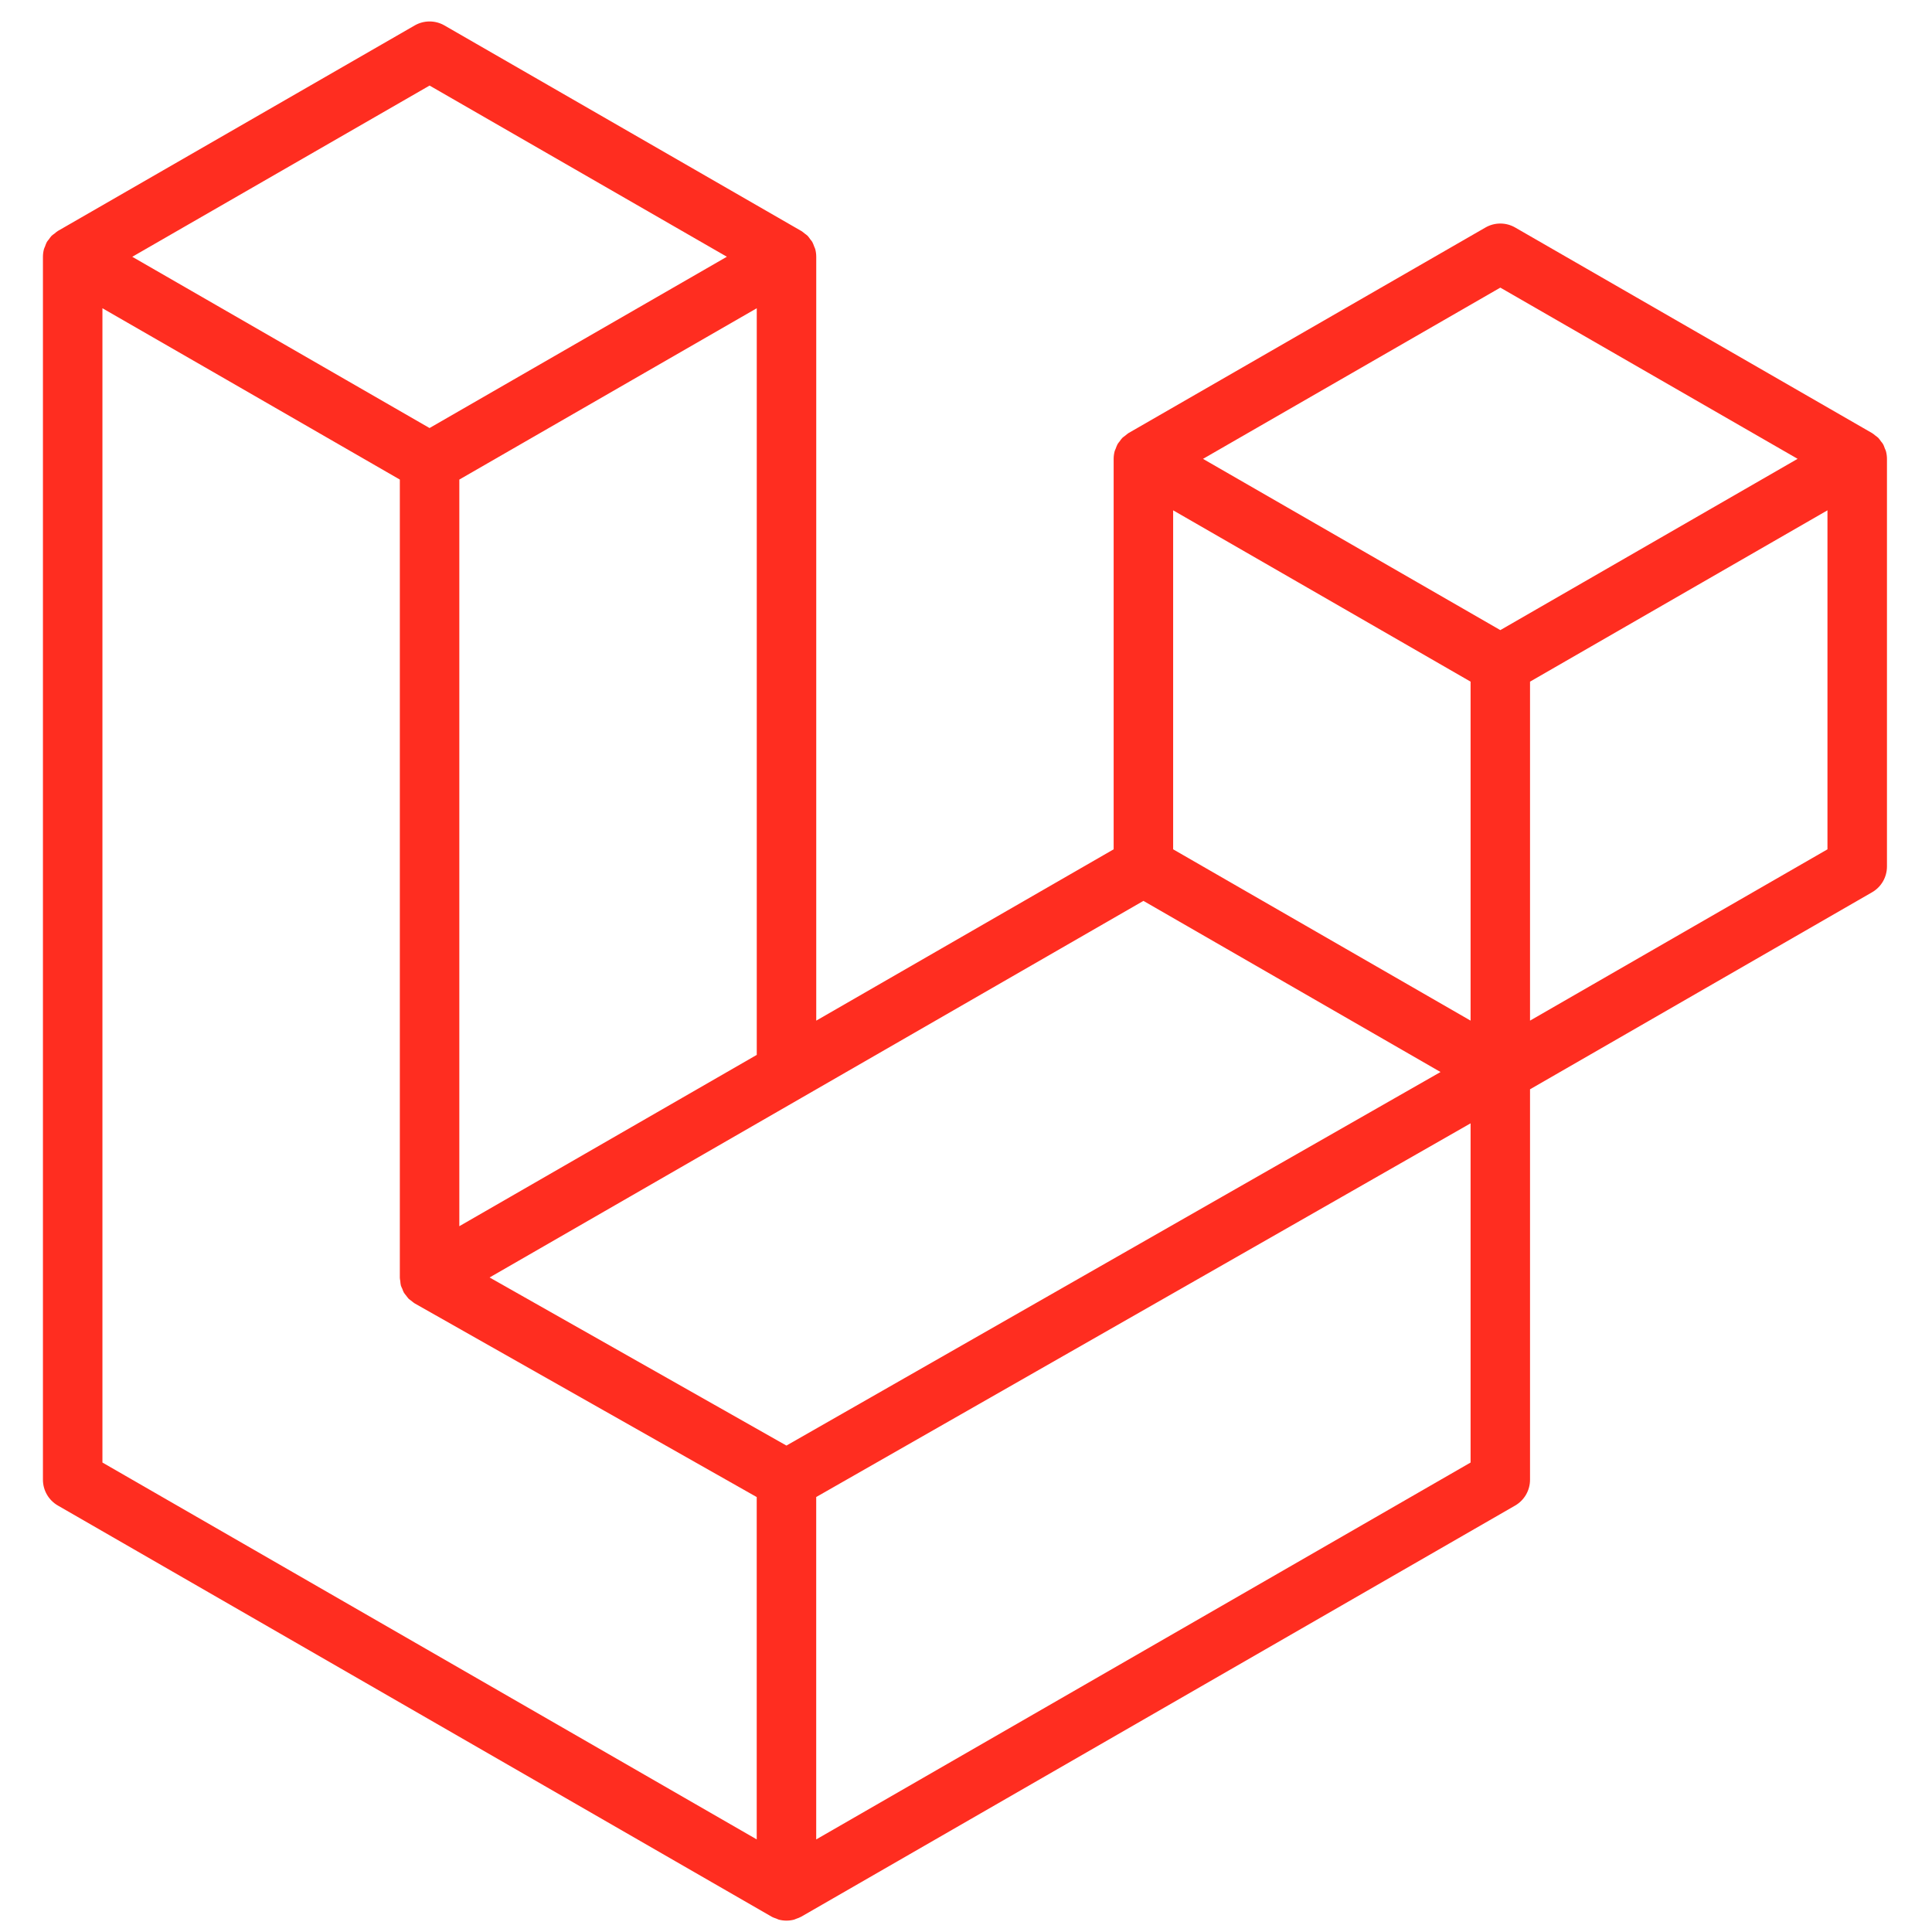
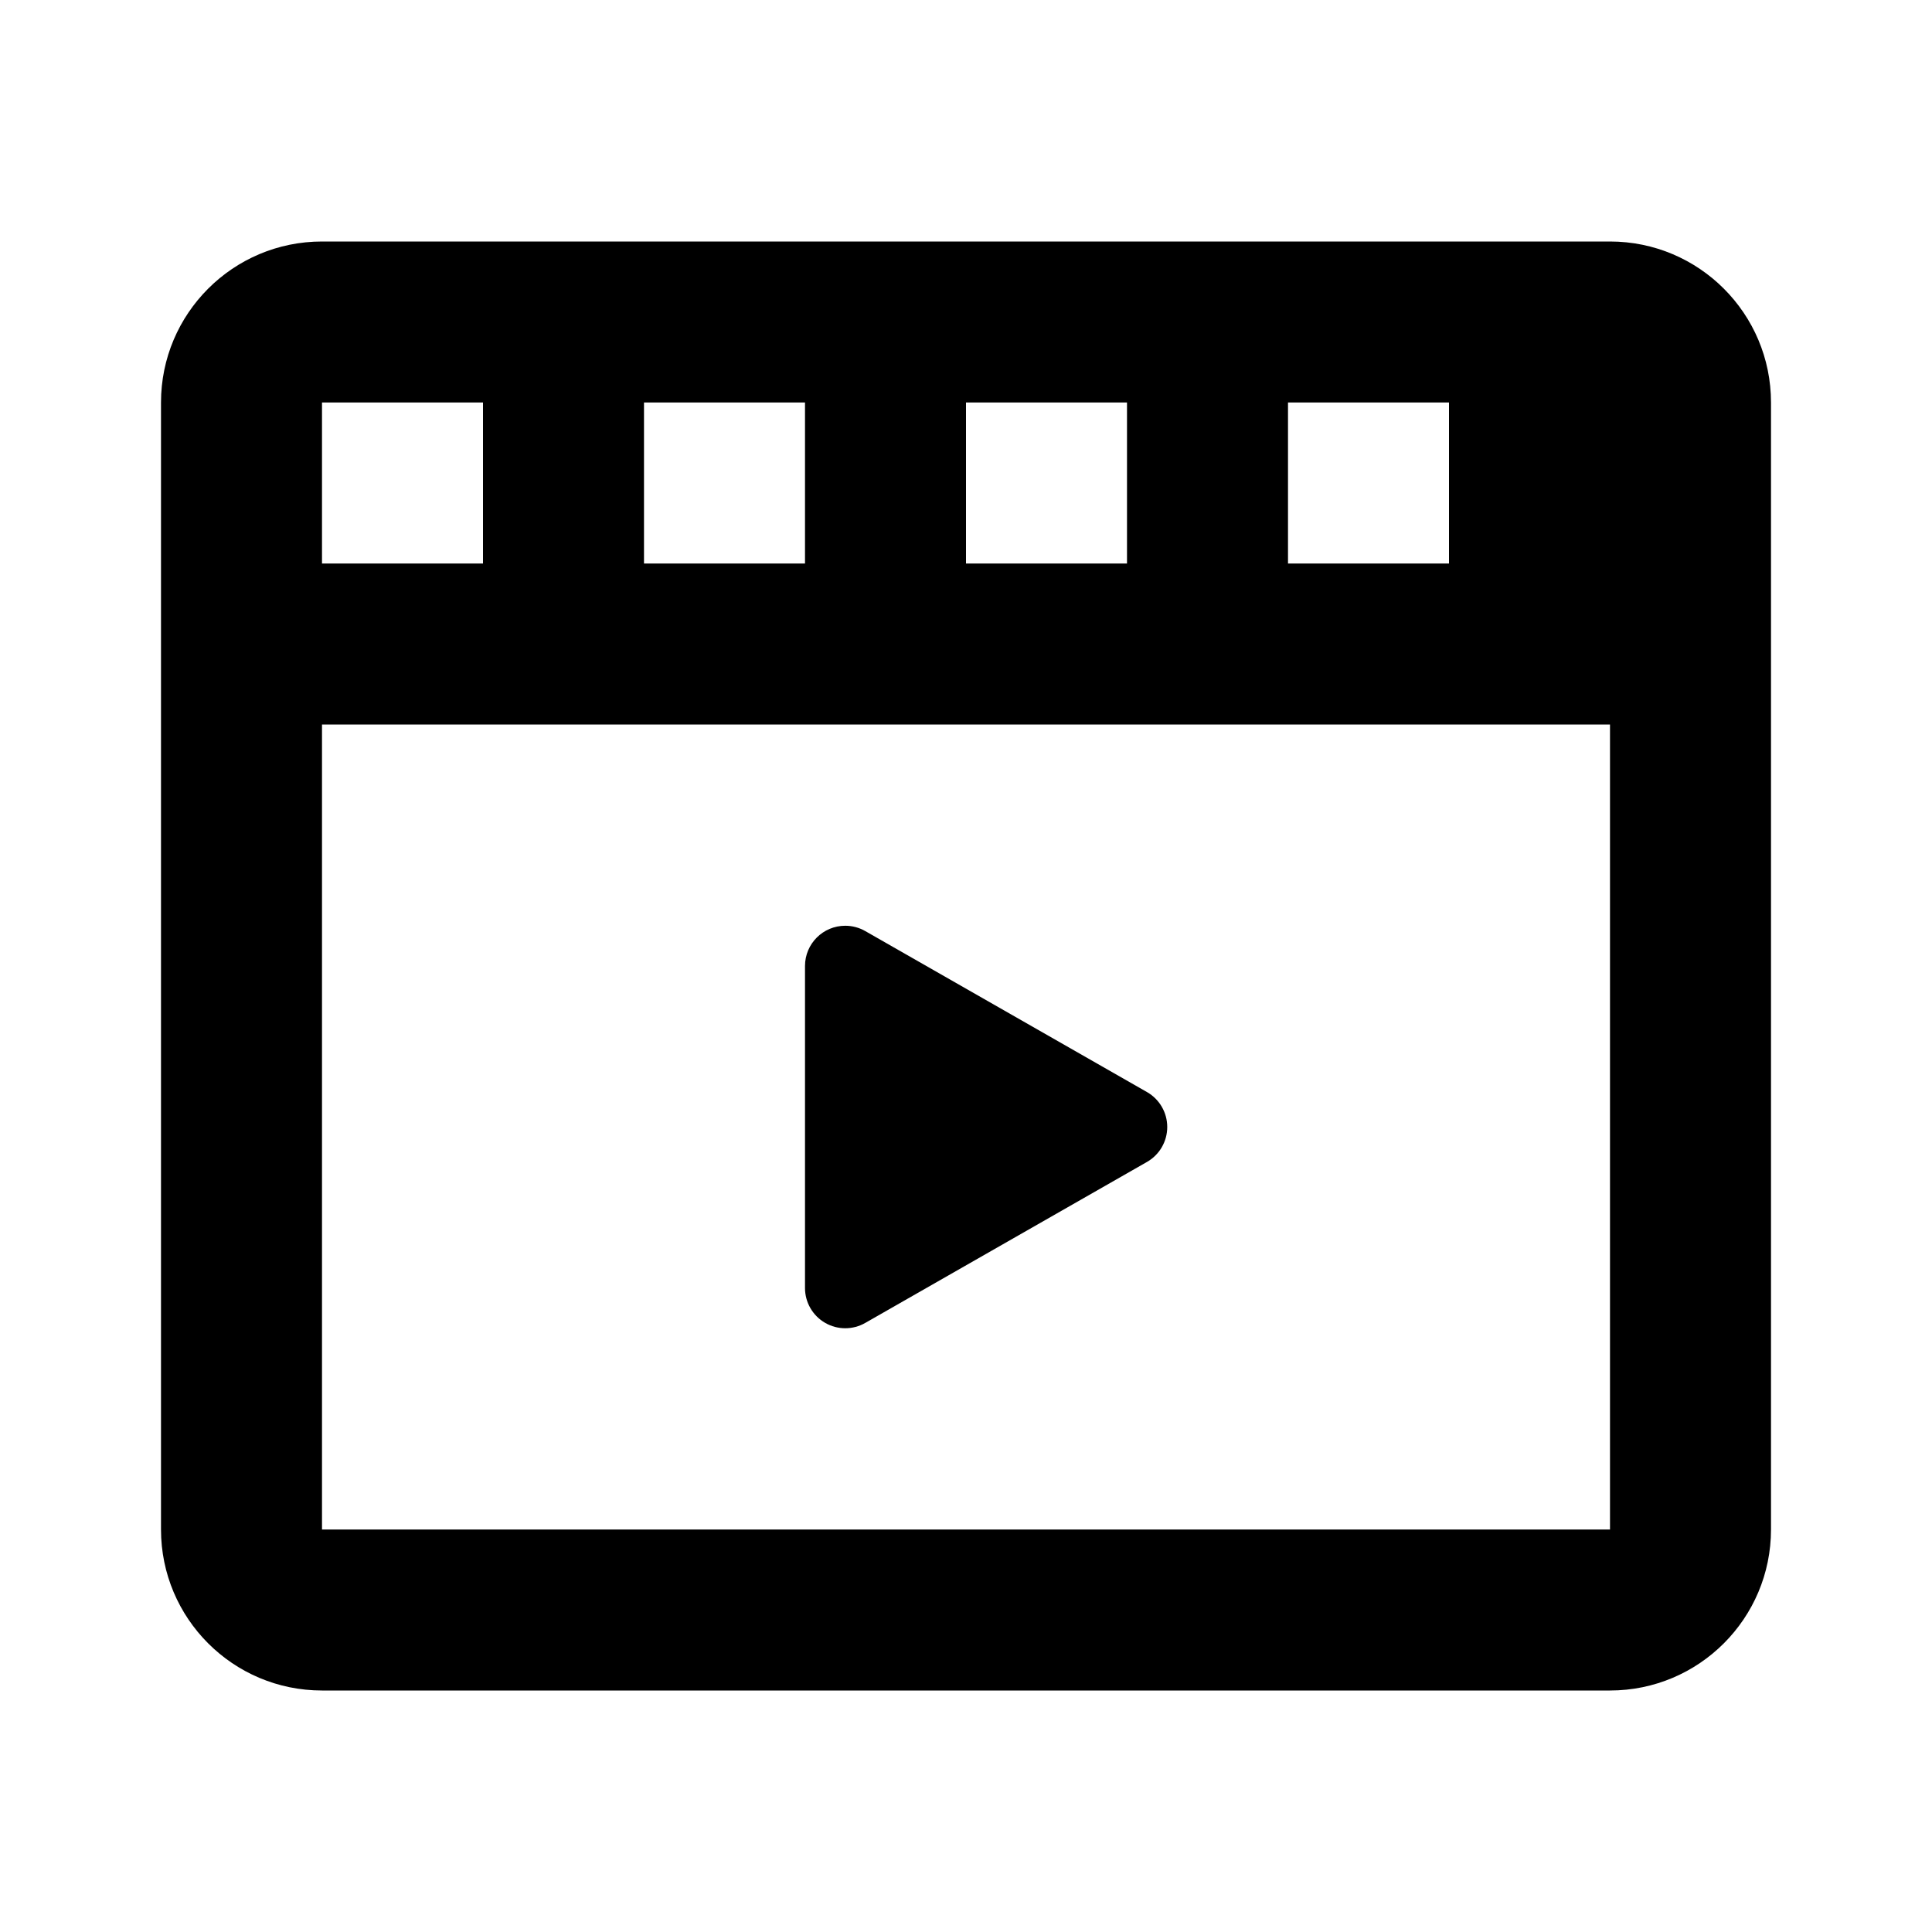
- <svg xmlns="http://www.w3.org/2000/svg" width="166" height="166" viewBox="0 0 166 166" fill="none">
-   <path fill-rule="evenodd" clip-rule="evenodd" d="M162.041 38.759C162.099 38.977 162.129 39.201 162.13 39.426V74.452C162.13 74.902 162.011 75.344 161.786 75.733C161.561 76.122 161.237 76.444 160.847 76.668L131.462 93.594V127.141C131.462 128.054 130.977 128.897 130.186 129.357L68.847 164.683C68.707 164.763 68.554 164.814 68.401 164.868C68.343 164.887 68.289 164.922 68.228 164.938C67.8 165.051 67.349 165.051 66.92 164.938C66.85 164.919 66.786 164.881 66.719 164.855C66.579 164.804 66.432 164.76 66.298 164.683L4.972 129.357C4.583 129.133 4.259 128.81 4.034 128.421C3.808 128.032 3.69 127.591 3.689 127.141L3.689 22.063C3.689 21.834 3.721 21.61 3.779 21.393C3.798 21.32 3.843 21.253 3.868 21.179C3.916 21.045 3.961 20.908 4.031 20.783C4.079 20.7 4.149 20.633 4.206 20.557C4.28 20.454 4.347 20.349 4.433 20.26C4.506 20.186 4.602 20.132 4.685 20.068C4.778 19.992 4.861 19.909 4.966 19.848L35.633 2.185C36.022 1.961 36.462 1.844 36.91 1.844C37.358 1.844 37.798 1.961 38.186 2.185L68.851 19.848H68.857C68.959 19.912 69.045 19.992 69.138 20.065C69.221 20.129 69.313 20.186 69.387 20.257C69.476 20.349 69.54 20.454 69.616 20.557C69.671 20.633 69.744 20.7 69.789 20.783C69.862 20.911 69.904 21.045 69.955 21.179C69.98 21.253 70.025 21.32 70.044 21.396C70.103 21.614 70.133 21.838 70.133 22.063V87.694L95.686 72.974V39.423C95.686 39.2 95.718 38.973 95.775 38.759C95.798 38.683 95.839 38.615 95.865 38.542C95.916 38.408 95.96 38.271 96.031 38.146C96.079 38.063 96.149 37.996 96.203 37.92C96.279 37.818 96.343 37.712 96.433 37.623C96.506 37.549 96.599 37.495 96.681 37.431C96.777 37.355 96.86 37.272 96.962 37.211L127.633 19.548C128.021 19.324 128.461 19.206 128.91 19.206C129.358 19.206 129.798 19.324 130.186 19.548L160.85 37.211C160.959 37.275 161.042 37.355 161.137 37.428C161.217 37.492 161.31 37.549 161.383 37.62C161.473 37.712 161.536 37.818 161.613 37.92C161.67 37.996 161.741 38.063 161.785 38.146C161.859 38.271 161.9 38.408 161.951 38.542C161.98 38.615 162.021 38.683 162.041 38.759ZM157.018 72.974V43.848L146.287 50.028L131.462 58.568V87.694L157.021 72.974H157.018ZM126.354 125.663V96.518L111.771 104.85L70.13 128.626V158.046L126.354 125.663ZM8.801 26.485V125.663L65.018 158.043V128.629L35.649 112L35.64 111.994L35.627 111.988C35.528 111.93 35.445 111.847 35.353 111.777C35.273 111.713 35.18 111.662 35.11 111.592L35.104 111.582C35.021 111.502 34.963 111.403 34.893 111.314C34.829 111.228 34.753 111.154 34.702 111.065L34.699 111.055C34.641 110.96 34.606 110.845 34.565 110.736C34.523 110.64 34.469 110.551 34.443 110.449C34.411 110.328 34.405 110.197 34.392 110.072C34.379 109.976 34.354 109.881 34.354 109.785V109.778V41.205L19.532 32.662L8.801 26.485ZM36.913 7.35L11.364 22.063L36.907 36.777L62.453 22.06L36.907 7.35H36.913ZM50.2 99.174L65.022 90.637V26.485L54.291 32.665L39.466 41.205V105.357L50.2 99.174ZM128.91 24.713L103.363 39.426L128.91 54.14L154.453 39.423L128.91 24.713ZM126.354 58.568L111.529 50.028L100.798 43.848V72.974L115.619 81.511L126.354 87.694V58.568ZM67.571 124.205L105.042 102.803L123.772 92.109L98.245 77.405L68.854 94.334L42.066 109.762L67.571 124.205Z" fill="#FF2D20" />
+ <svg xmlns="http://www.w3.org/2000/svg" viewBox="0 0 24 24">
+   <path fillRule="evenodd" clipRule="evenodd" d="M4 3a2 2 0 0 0-2 2v14a2 2 0 0 0 2 2h16a2 2 0 0 0 2-2V5a2 2 0 0 0-2-2H4zm0 2h2v2H4V5zm4 0h2v2H8V5zm4 0h2v2h-2V5zm4 0h2v2h-2V5zM4 9h16v10H4V9zm6.5 2.5a.5.5 0 0 0-.5.5v4a.5.5 0 0 0 .75.433l3.5-2a.5.5 0 0 0 0-.866l-3.5-2A.5.5 0 0 0 10.5 11.5z" />
</svg>
